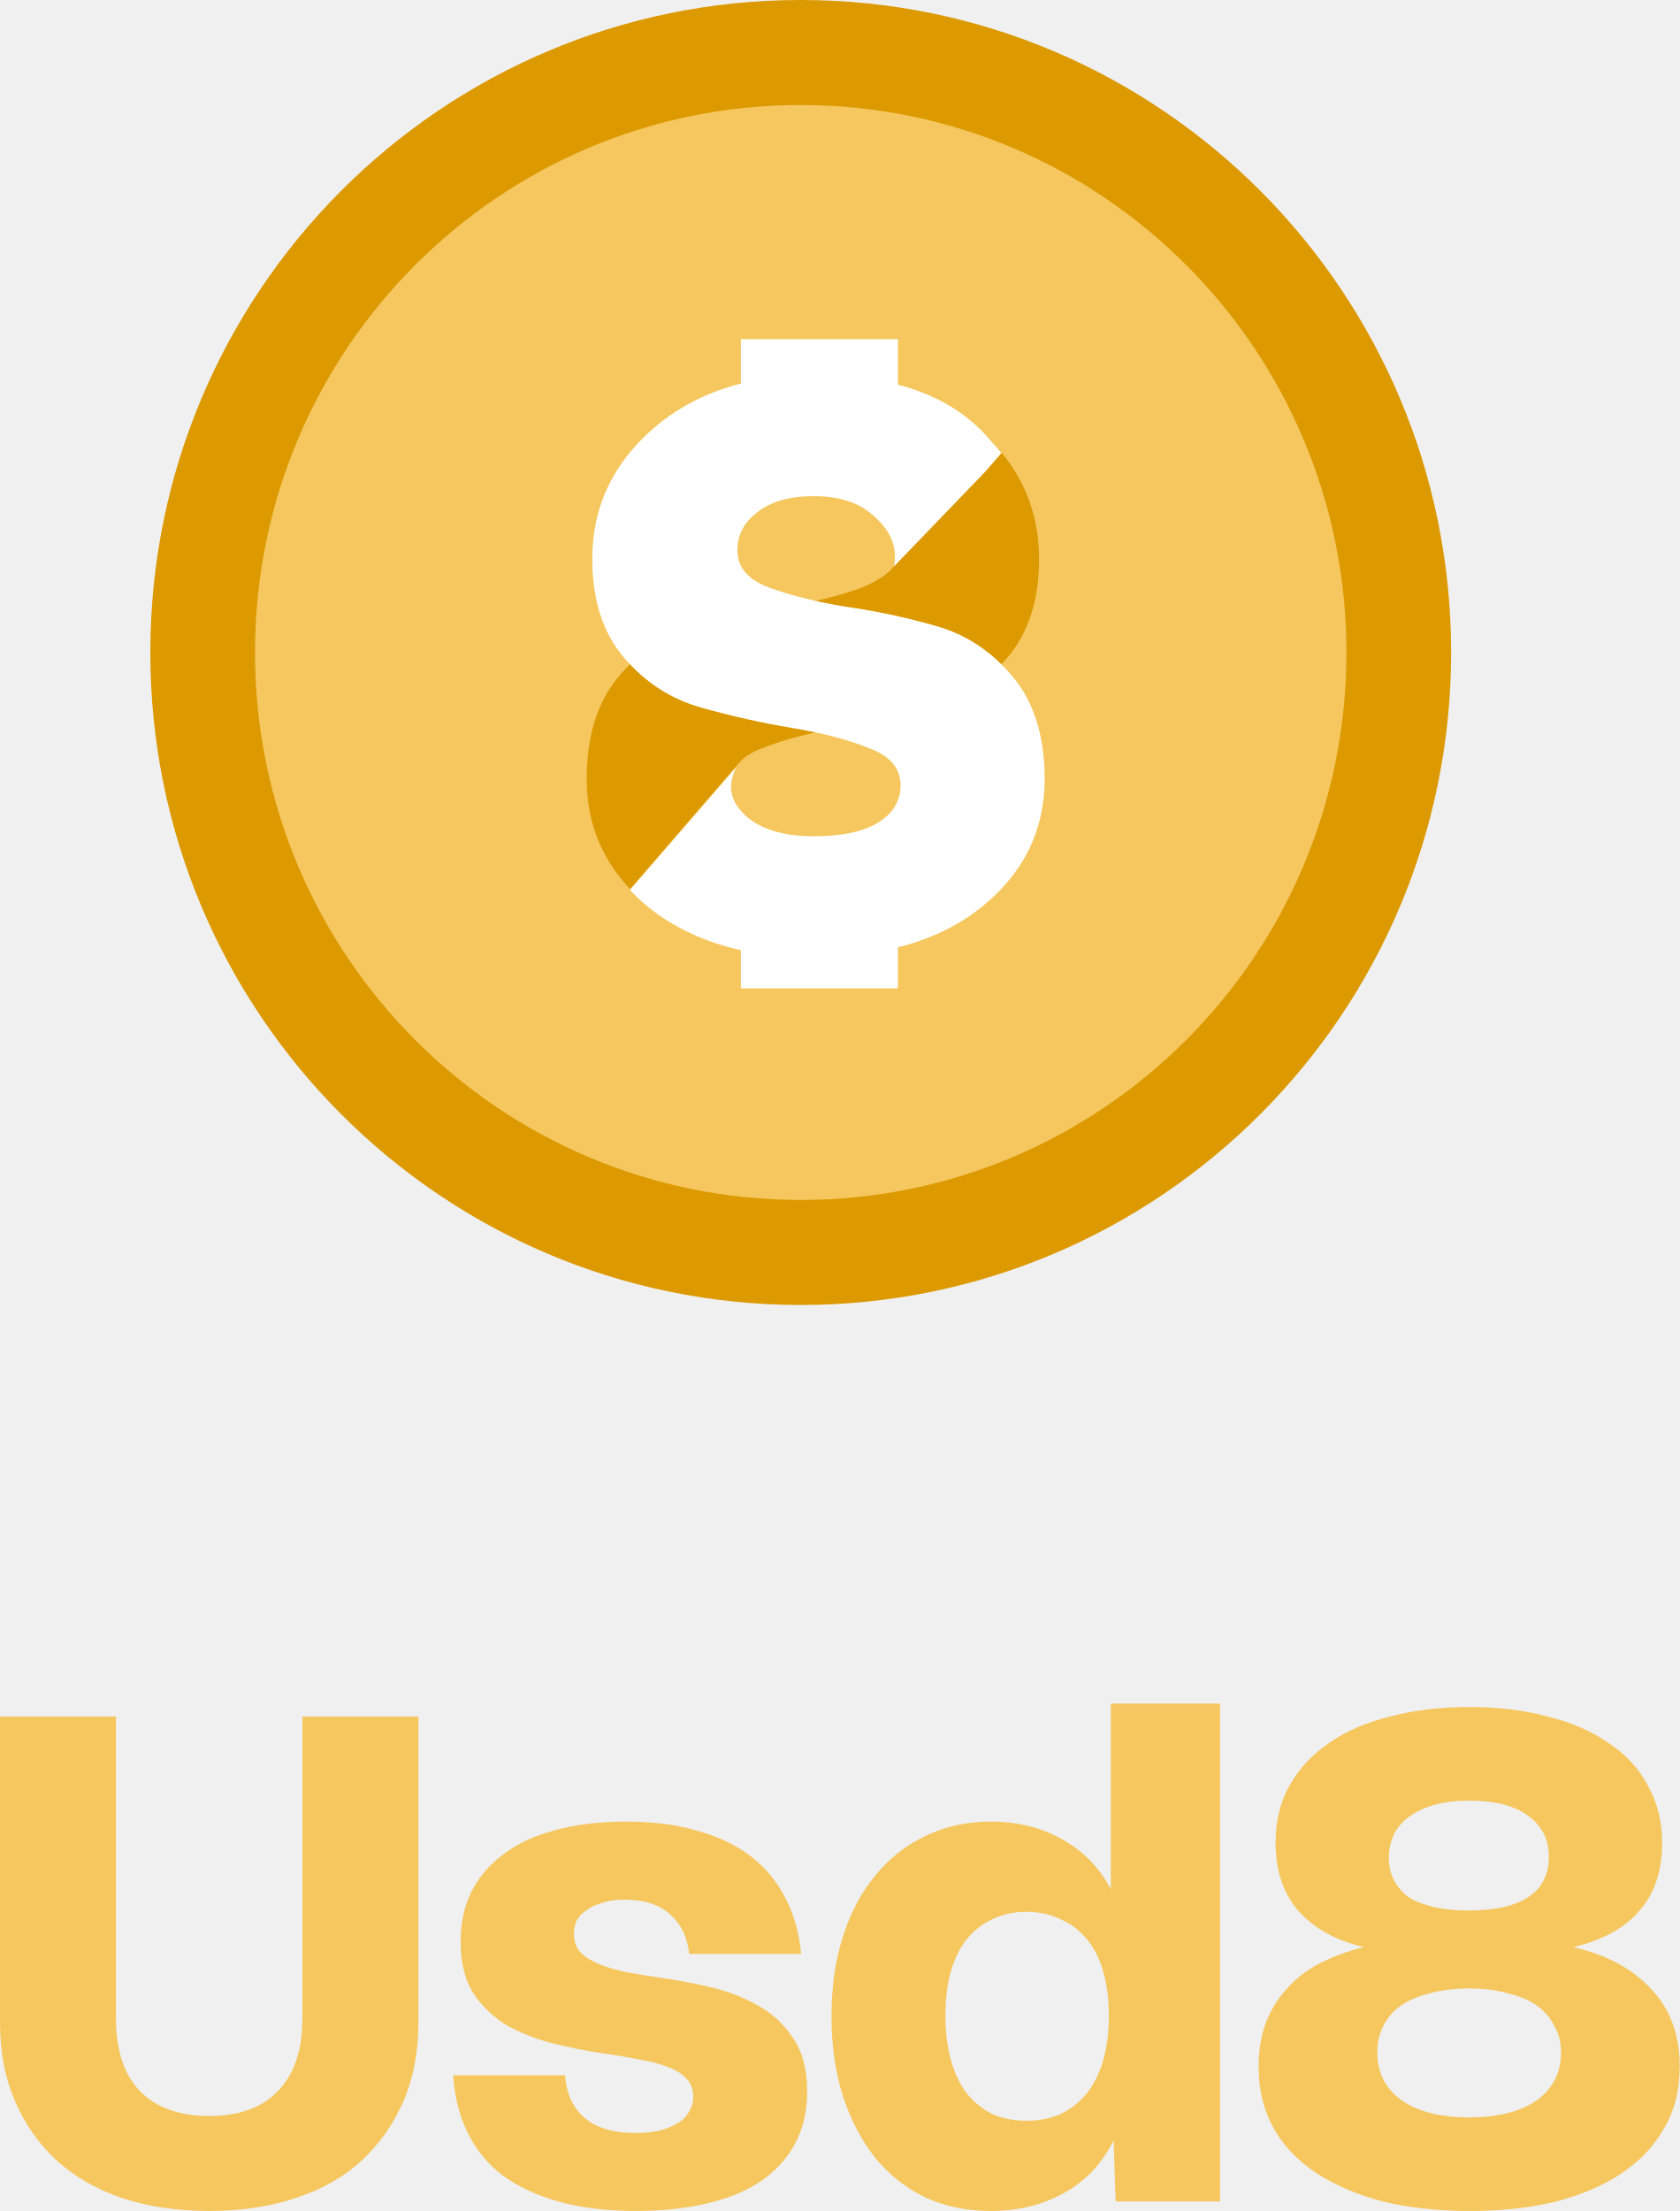
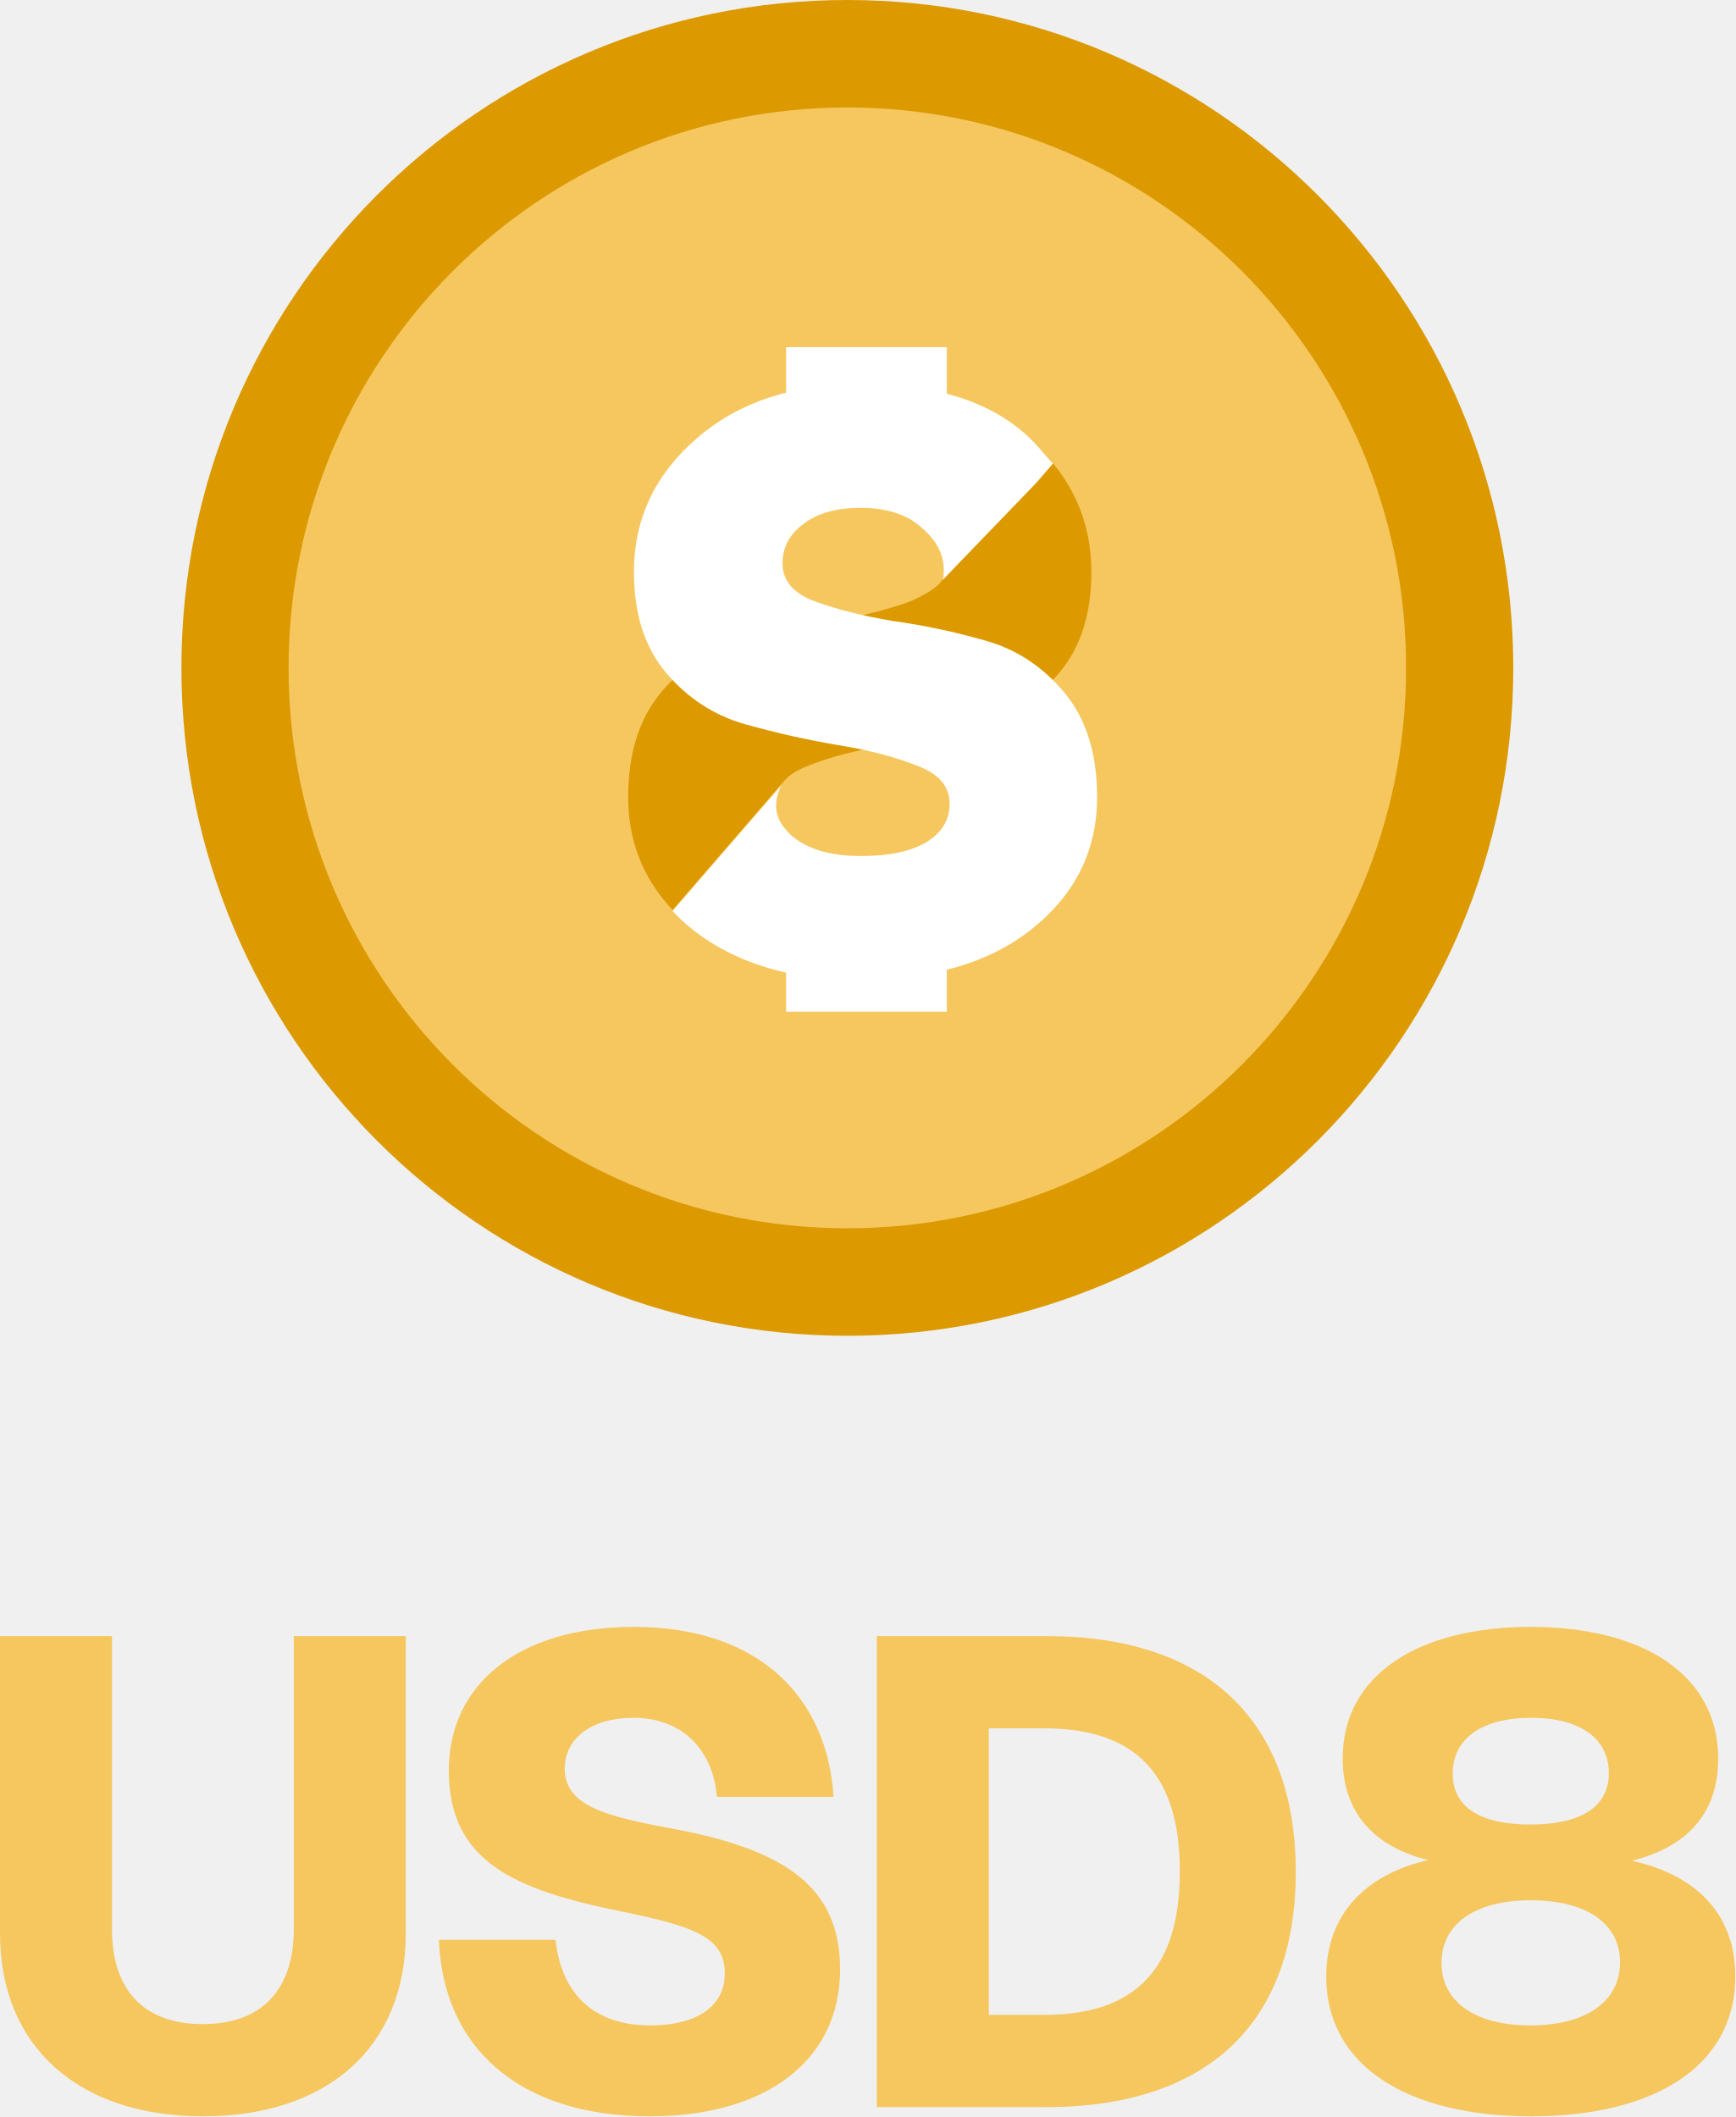
- <svg xmlns="http://www.w3.org/2000/svg" width="1000" height="1316" viewBox="0 0 1000 1316" fill="none">
-   <path d="M832.746 388.363C832.746 585.592 673.338 745.478 476.699 745.478C280.06 745.478 120.652 585.592 120.652 388.363C120.652 191.133 280.06 31.248 476.699 31.248C673.338 31.248 832.746 191.133 832.746 388.363Z" fill="#F5C75E" />
-   <path d="M801.588 388.363C801.588 208.391 656.128 62.495 476.695 62.495C297.262 62.495 151.802 208.391 151.802 388.363C151.802 568.334 297.262 714.23 476.695 714.23C656.128 714.23 801.588 568.334 801.588 388.363ZM863.896 388.363C863.896 602.849 690.54 776.725 476.695 776.725C262.85 776.725 89.494 602.849 89.494 388.363C89.494 173.876 262.85 0 476.695 0C690.54 0 863.896 173.876 863.896 388.363Z" fill="#DC9900" />
-   <path d="M594.206 266.945C610.455 285.612 618.581 307.509 618.581 332.639C618.581 357.1 612.274 376.711 599.659 391.472C587.045 406.233 571.697 416.145 553.616 421.206C535.536 426.266 517.665 430.273 500.005 433.225C481.924 436.177 466.576 440.184 453.962 445.245C447.061 447.783 442.048 451.141 438.922 455.32L438.857 455.322L375.099 529.108C357.875 510.868 349.262 489.029 349.262 463.59C349.262 438.286 355.569 418.043 368.184 402.86C380.798 387.677 396.146 377.555 414.227 372.494C431.887 367.433 449.757 363.637 467.838 361.107C485.498 358.155 500.636 354.359 513.25 349.72C524.205 344.848 529.572 340.791 531.958 337.171L532.319 337.027L594.206 266.945Z" fill="#DC9900" />
-   <path d="M485.052 223.197C530.043 223.197 563.472 234.584 585.337 257.358C588.814 260.979 592.118 265.225 596.299 269.498L586.494 280.823L532.324 337.027C534.549 323.635 528.571 314.293 519.741 306.702C511.332 299.11 499.558 295.315 484.421 295.315C470.125 295.315 458.981 298.478 450.992 304.804C443.003 310.709 439.009 318.3 439.009 327.579C439.009 337.7 445.316 345.081 457.931 349.72C470.545 354.359 485.683 358.155 503.343 361.107C521.423 363.637 539.294 367.433 556.954 372.494C575.035 377.555 590.383 387.677 602.997 402.86C615.611 418.043 621.919 438.286 621.919 463.59C621.919 494.378 609.304 519.894 584.075 540.137C559.267 559.959 525.208 569.87 481.898 569.87C433.734 569.87 397.387 553.676 375.029 529.726L438.142 456.833C432.427 469.368 435.561 477.619 444.055 485.732C453.305 493.745 466.761 497.751 484.421 497.751C501.24 497.751 514.064 495.01 522.895 489.528C531.725 484.045 536.141 476.665 536.141 467.386C536.141 457.264 529.833 449.884 517.219 445.245C504.604 440.184 489.256 436.177 471.176 433.225C453.516 430.273 435.645 426.266 417.564 421.206C399.484 416.145 384.136 406.233 371.521 391.472C358.907 376.711 352.6 357.1 352.6 332.639C352.6 301.852 364.794 275.915 389.182 254.828C413.57 233.74 445.526 223.197 485.052 223.197Z" fill="white" />
-   <rect x="441.078" y="201.859" width="93.462" height="58.031" fill="white" />
-   <rect x="441.078" y="530.227" width="93.462" height="58.031" fill="white" />
-   <path d="M749.3 1230.39C749.3 1220.97 750.645 1212.36 753.337 1204.55C756.297 1196.75 760.469 1189.89 765.852 1183.97C771.234 1177.77 777.828 1172.66 785.633 1168.62C793.438 1164.59 802.185 1161.36 811.874 1158.94C795.188 1154.9 782.269 1147.77 773.118 1137.54C763.968 1127.04 759.392 1113.45 759.392 1096.76C759.392 1083.85 762.218 1072.41 767.87 1062.45C773.522 1052.49 781.327 1044.15 791.285 1037.42C801.243 1030.42 813.354 1025.17 827.619 1021.68C841.883 1017.91 857.627 1016.02 874.852 1016.02C891.808 1016.02 907.283 1017.91 921.278 1021.68C935.542 1025.17 947.653 1030.42 957.611 1037.42C967.839 1044.15 975.644 1052.63 981.026 1062.85C986.678 1072.81 989.504 1084.12 989.504 1096.76C989.504 1113.72 984.929 1127.31 975.778 1137.54C966.897 1147.77 953.843 1154.9 936.619 1158.94C956.535 1163.51 972.01 1171.85 983.045 1183.97C994.349 1195.81 1000 1211.15 1000 1229.99C1000 1243.98 996.905 1256.23 990.715 1266.72C984.794 1277.22 976.451 1286.1 965.685 1293.37C954.92 1300.64 941.867 1306.29 926.526 1310.32C911.185 1314.09 893.961 1315.98 874.852 1315.98C856.012 1315.98 838.788 1314.09 823.178 1310.32C807.837 1306.29 794.649 1300.64 783.615 1293.37C772.58 1286.1 764.102 1277.22 758.181 1266.72C752.26 1255.96 749.3 1243.85 749.3 1230.39ZM819.948 1221.51C819.948 1233.62 824.793 1243.18 834.481 1250.17C844.17 1256.9 857.493 1260.27 874.448 1260.27C891.673 1260.27 905.13 1256.9 914.819 1250.17C924.508 1243.18 929.352 1233.62 929.352 1221.51C929.352 1215.59 928.006 1210.34 925.315 1205.77C922.893 1200.92 919.394 1196.88 914.819 1193.65C910.243 1190.42 904.457 1188 897.459 1186.39C890.731 1184.5 883.195 1183.56 874.852 1183.56C865.97 1183.56 858.166 1184.5 851.437 1186.39C844.709 1188 838.922 1190.42 834.078 1193.65C829.502 1196.88 826.004 1200.92 823.581 1205.77C821.159 1210.34 819.948 1215.59 819.948 1221.51ZM826.811 1106.05C826.811 1110.89 827.888 1115.34 830.041 1119.37C832.194 1123.41 835.154 1126.77 838.922 1129.46C842.959 1131.89 847.938 1133.77 853.859 1135.12C859.78 1136.46 866.643 1137.14 874.448 1137.14C882.253 1137.14 889.116 1136.46 895.037 1135.12C900.958 1133.77 905.937 1131.75 909.974 1129.06C914.011 1126.37 916.972 1123.14 918.856 1119.37C921.009 1115.34 922.085 1110.63 922.085 1105.24C922.085 1094.75 917.914 1086.54 909.571 1080.62C901.496 1074.7 889.924 1071.74 874.852 1071.74C859.78 1071.74 847.938 1074.83 839.326 1081.02C830.983 1086.94 826.811 1095.28 826.811 1106.05Z" fill="#F5C75E" />
-   <path d="M726.337 1310.32H664.167L662.956 1273.99C655.958 1287.98 646 1298.48 633.082 1305.47C620.432 1312.47 606.033 1315.97 589.885 1315.97C575.621 1315.97 562.568 1313.28 550.726 1307.9C539.153 1302.25 529.195 1294.31 520.852 1284.08C512.778 1273.85 506.453 1261.74 501.878 1247.75C497.302 1233.48 495.015 1217.6 495.015 1200.11C495.015 1182.61 497.302 1166.73 501.878 1152.47C506.453 1138.21 512.912 1126.1 521.255 1116.14C529.599 1105.91 539.557 1098.11 551.13 1092.72C562.702 1087.07 575.621 1084.24 589.885 1084.24C605.764 1084.24 619.894 1087.74 632.274 1094.74C644.924 1101.74 654.613 1111.7 661.341 1124.62V1014H726.337V1310.32ZM660.13 1199.7C660.13 1190.02 659.053 1181.4 656.9 1173.87C654.747 1166.06 651.517 1159.6 647.211 1154.49C642.905 1149.11 637.657 1145.07 631.467 1142.38C625.546 1139.42 618.683 1137.94 610.878 1137.94C603.342 1137.94 596.614 1139.42 590.693 1142.38C584.772 1145.07 579.658 1149.11 575.352 1154.49C571.315 1159.6 568.22 1165.93 566.067 1173.46C563.914 1181 562.837 1189.75 562.837 1199.7C562.837 1209.39 563.914 1218.14 566.067 1225.94C568.22 1233.75 571.315 1240.34 575.352 1245.73C579.658 1251.11 584.772 1255.28 590.693 1258.24C596.614 1260.93 603.342 1262.28 610.878 1262.28C618.683 1262.28 625.546 1260.93 631.467 1258.24C637.657 1255.28 642.905 1251.11 647.211 1245.73C651.517 1240.07 654.747 1233.48 656.9 1225.94C659.053 1218.14 660.13 1209.39 660.13 1199.7Z" fill="#F5C75E" />
-   <path d="M269.795 1235.23H336.406C337.214 1246.27 341.116 1254.74 348.114 1260.67C355.111 1266.59 365.204 1269.55 378.391 1269.55C383.236 1269.55 387.677 1269.14 391.714 1268.34C396.02 1267.26 399.653 1265.91 402.614 1264.3C405.843 1262.41 408.266 1260.13 409.88 1257.44C411.764 1254.74 412.706 1251.51 412.706 1247.75C412.706 1243.44 411.361 1239.94 408.669 1237.25C405.978 1234.29 402.345 1232 397.769 1230.39C393.194 1228.5 387.677 1227.02 381.217 1225.95C374.758 1224.6 367.626 1223.39 359.821 1222.31C350.67 1220.97 340.982 1219.08 330.754 1216.66C320.796 1214.24 311.511 1210.74 302.899 1206.16C294.555 1201.32 287.692 1195 282.31 1187.19C276.927 1179.12 274.236 1168.62 274.236 1155.7C274.236 1144.94 276.254 1135.25 280.291 1126.64C284.597 1117.75 290.922 1110.22 299.265 1104.03C307.609 1097.57 317.836 1092.72 329.947 1089.49C342.327 1086 356.591 1084.25 372.74 1084.25C389.157 1084.25 403.556 1086.13 415.936 1089.9C428.316 1093.4 438.813 1098.51 447.425 1105.24C456.037 1111.97 462.766 1120.18 467.61 1129.86C472.724 1139.55 475.819 1150.59 476.895 1162.97H410.284C409.208 1152.74 405.305 1144.8 398.577 1139.15C392.117 1133.5 383.236 1130.67 371.932 1130.67C366.549 1130.67 361.974 1131.34 358.206 1132.69C354.438 1133.77 351.343 1135.25 348.921 1137.13C346.499 1138.75 344.615 1140.76 343.269 1143.19C342.193 1145.61 341.654 1148.3 341.654 1151.26C341.654 1155.57 343 1159.2 345.691 1162.16C348.383 1164.85 352.016 1167.14 356.591 1169.02C361.167 1170.91 366.549 1172.52 372.74 1173.87C378.93 1174.95 385.524 1176.02 392.521 1177.1C402.479 1178.44 412.572 1180.33 422.799 1182.75C433.295 1185.17 442.715 1188.81 451.058 1193.65C459.671 1198.23 466.668 1204.68 472.051 1213.03C477.703 1221.1 480.529 1231.73 480.529 1244.92C480.529 1256.76 478.107 1267.12 473.262 1276.01C468.687 1284.62 461.958 1292.02 453.077 1298.21C444.195 1304.13 433.43 1308.57 420.78 1311.53C408.131 1314.49 394.001 1315.97 378.391 1315.97C361.167 1315.97 345.826 1314.09 332.369 1310.32C319.181 1306.55 308.012 1301.3 298.862 1294.58C289.98 1287.58 283.117 1279.1 278.273 1269.14C273.428 1259.18 270.602 1247.88 269.795 1235.23Z" fill="#F5C75E" />
-   <path d="M0 1203.73V1021.66H69.034V1201.31C69.034 1220.15 73.743 1234.55 83.163 1244.51C92.852 1254.47 106.713 1259.45 124.745 1259.45C142.508 1259.45 156.099 1254.47 165.519 1244.51C175.208 1234.55 180.052 1220.15 180.052 1201.31V1021.66H249.086V1203.73C249.086 1221.23 246.125 1236.84 240.204 1250.56C234.283 1264.29 225.94 1276.13 215.175 1286.09C204.678 1295.78 191.625 1303.18 176.015 1308.29C160.674 1313.41 143.45 1315.96 124.341 1315.96C105.232 1315.96 88.008 1313.41 72.667 1308.29C57.595 1303.18 44.677 1295.78 33.911 1286.09C23.146 1276.13 14.803 1264.29 8.882 1250.56C2.961 1236.84 0 1221.23 0 1203.73Z" fill="#F5C75E" />
+ <svg xmlns="http://www.w3.org/2000/svg" width="1000" height="1220" viewBox="0 0 1000 1220" fill="none">
+   <path d="M841.176 384.898C841.176 580.368 683.19 738.828 488.305 738.828C293.419 738.828 135.434 580.368 135.434 384.898C135.434 189.428 293.419 30.969 488.305 30.969C683.19 30.969 841.176 189.428 841.176 384.898Z" fill="#F5C75E" />
+   <path d="M810.295 384.899C810.295 206.532 666.133 61.938 488.3 61.938C310.467 61.938 166.305 206.532 166.305 384.899C166.305 563.265 310.467 707.859 488.3 707.859C666.133 707.859 810.295 563.265 810.295 384.899ZM872.047 384.899C872.047 597.472 700.238 769.797 488.3 769.797C276.362 769.797 104.553 597.472 104.553 384.899C104.553 172.325 276.362 0 488.3 0C700.238 0 872.047 172.325 872.047 384.899Z" fill="#DC9900" />
+   <path d="M604.764 264.564C620.867 283.065 628.921 304.767 628.921 329.672C628.921 353.915 622.67 373.352 610.168 387.981C597.666 402.61 582.455 412.433 564.536 417.449C546.617 422.465 528.905 426.435 511.402 429.361C493.483 432.287 478.272 436.257 465.771 441.273C458.931 443.788 453.962 447.117 450.864 451.258L450.8 451.26L387.611 524.389C370.54 506.312 362.005 484.667 362.005 459.456C362.005 434.377 368.256 414.313 380.758 399.266C393.26 384.219 408.47 374.187 426.39 369.171C443.892 364.156 461.603 360.394 479.522 357.886C497.025 354.96 512.027 351.198 524.529 346.6C535.386 341.771 540.706 337.751 543.07 334.164L543.429 334.021L604.764 264.564Z" fill="#DC9900" />
+   <path d="M496.584 221.206C541.174 221.206 574.304 232.492 595.974 255.062C599.42 258.652 602.695 262.86 606.839 267.095L597.13 278.309L543.435 334.021C545.64 320.749 539.715 311.49 530.964 303.967C522.629 296.443 510.961 292.681 495.959 292.681C481.79 292.681 470.746 295.815 462.828 302.085C454.91 307.937 450.951 315.461 450.951 324.656C450.951 334.688 457.202 342.003 469.704 346.601C482.206 351.198 497.209 354.96 514.712 357.886C532.631 360.394 550.342 364.156 567.845 369.172C585.764 374.188 600.975 384.219 613.477 399.267C625.978 414.314 632.229 434.376 632.229 459.455C632.229 489.968 619.728 515.256 594.724 535.319C570.137 554.964 536.381 564.787 493.458 564.787C445.723 564.787 409.701 548.737 387.542 525L450.091 452.76C444.429 465.182 447.535 473.359 455.952 481.399C465.12 489.341 478.456 493.312 495.959 493.312C512.628 493.311 525.339 490.595 534.09 485.161C542.841 479.727 547.217 472.413 547.217 463.218C547.217 453.186 540.966 445.871 528.464 441.273C515.962 436.258 500.751 432.286 482.831 429.36C465.329 426.434 447.618 422.464 429.698 417.448C411.779 412.432 396.568 402.61 384.066 387.98C371.564 373.351 365.313 353.915 365.313 329.672C365.314 299.159 377.399 273.454 401.569 252.555C425.74 231.656 457.411 221.206 496.584 221.206Z" fill="white" />
+   <rect x="453.001" y="200.059" width="92.629" height="57.514" fill="white" />
+   <rect x="453.001" y="525.497" width="92.629" height="57.514" fill="white" />
+   <path d="M830.694 1131.16C830.694 1153.56 850.054 1167.23 881.941 1167.23C913.829 1167.23 933.568 1153.56 933.568 1130.78C933.568 1108.39 914.208 1095.1 881.941 1095.1C850.054 1095.1 830.694 1108.77 830.694 1131.16ZM837.147 1022.22C837.147 1041.2 852.711 1051.45 881.941 1051.45C911.171 1051.45 927.115 1041.2 927.115 1021.84C927.115 1001.72 910.412 989.948 882.321 989.948C854.23 989.948 837.147 1001.72 837.147 1022.22ZM764.262 1139.14C764.262 1103.83 786.279 1080.3 823.101 1071.94C791.973 1064.35 773.752 1044.61 773.752 1013.48C773.752 964.894 817.787 937.562 881.941 937.562C946.475 937.562 990.13 964.894 990.13 1013.48C990.13 1044.99 972.289 1064.35 940.401 1072.32C977.983 1080.68 1000 1103.45 1000 1139.14C1000 1190.38 953.688 1219.61 882.321 1219.61C810.954 1219.61 764.262 1190.38 764.262 1139.14Z" fill="#F5C75E" />
+   <path d="M569.817 1161.15H601.704C654.85 1161.15 679.904 1134.2 679.904 1078.4C679.904 1022.97 654.85 996.023 601.704 996.023H569.817V1161.15ZM505.283 1214.3V942.877H603.223C695.468 942.877 746.716 991.467 746.716 1078.78C746.716 1166.09 695.468 1214.3 602.843 1214.3H505.283Z" fill="#F5C75E" />
+   <path d="M252.931 1117.88H320.122C323.538 1149.39 342.519 1167.23 374.786 1167.23C400.979 1167.23 417.682 1156.6 417.682 1137.24C417.682 1116.74 400.979 1110.29 358.083 1101.55C296.206 1089.03 258.625 1072.7 258.625 1020.32C258.625 970.968 298.484 937.562 365.296 937.562C438.181 937.562 476.901 978.94 480.318 1035.5H413.127C410.849 1008.55 393.387 989.948 364.916 989.948C341 989.948 325.436 1001.72 325.436 1019.18C325.436 1039.68 346.695 1046.13 382.758 1052.96C451.847 1065.11 484.114 1086.75 484.114 1134.96C484.114 1187.35 441.597 1219.61 374.406 1219.61C298.104 1219.61 255.208 1178.99 252.931 1117.88Z" fill="#F5C75E" />
+   <path d="M0 1114.08V942.877H64.534V1111.8C64.534 1147.11 83.135 1166.47 116.92 1166.47C150.326 1166.47 169.307 1147.11 169.307 1111.8V942.877H233.841V1114.08C233.841 1179.75 188.667 1219.61 116.92 1219.61C45.553 1219.61 0 1179.75 0 1114.08Z" fill="#F5C75E" />
</svg>
